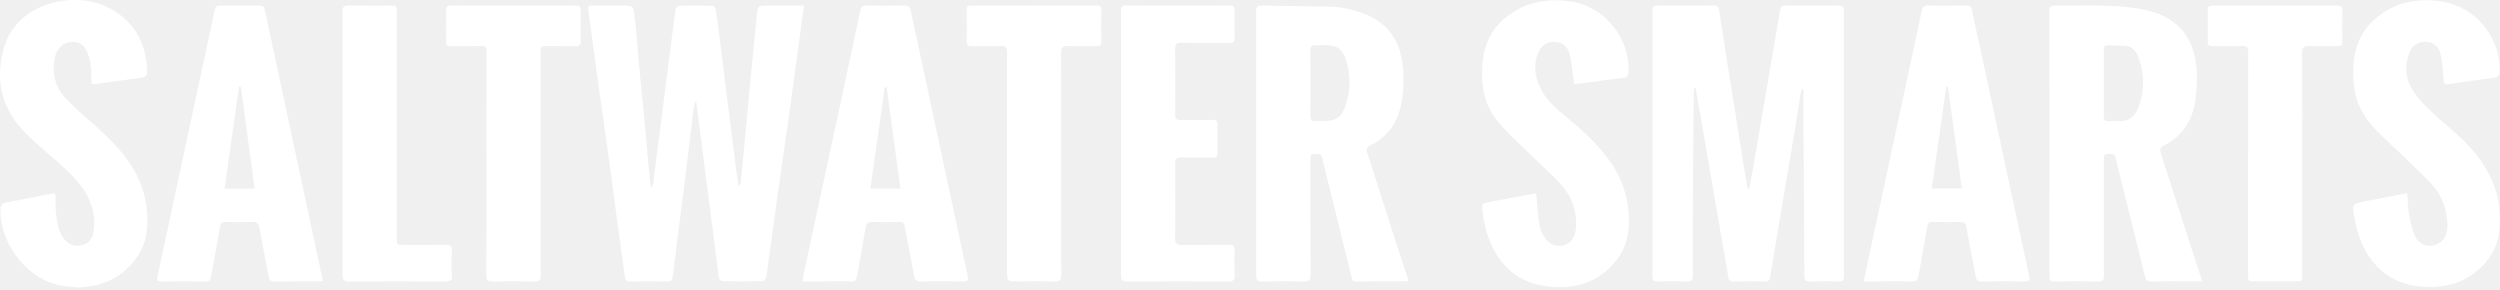
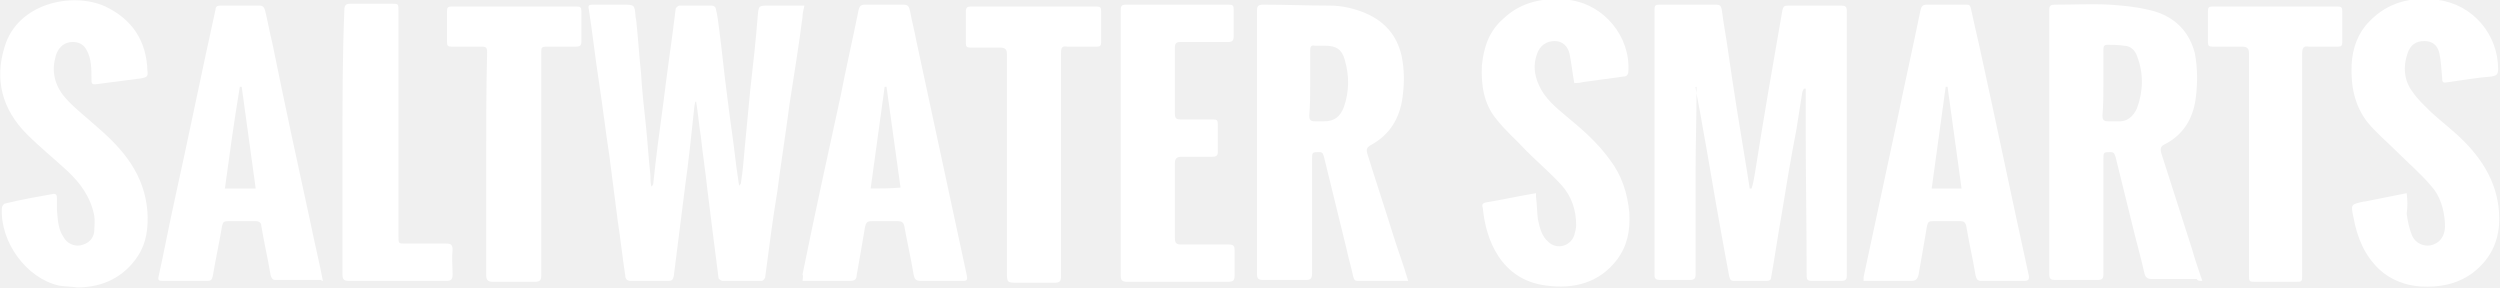
- <svg xmlns="http://www.w3.org/2000/svg" version="1.1" id="Layer_1" x="0px" y="0px" width="267.871px" height="31px" viewBox="0 0 267.871 31" enable-background="new 0 0 267.871 31" xml:space="preserve">
-   <path fill-rule="evenodd" clip-rule="evenodd" fill="#FFFFFF" d="M181.677,9.43c0.229,1.292,0.464,2.583,0.687,3.876  c0.655,3.803,1.304,7.606,1.959,11.409c0.285,1.65,0.594,3.296,0.86,4.949c0.057,0.353,0.167,0.494,0.526,0.489  c1.15-0.015,2.302-0.015,3.451,0.001c0.326,0.004,0.454-0.102,0.508-0.437c0.353-2.212,0.727-4.421,1.1-6.63  c0.516-3.062,1.042-6.122,1.555-9.185c0.212-1.261,0.397-2.528,0.603-3.791c0.031-0.192,0.101-0.379,0.152-0.568  c0.051,0.006,0.102,0.012,0.153,0.018c0,0.176,0,0.353,0,0.529c0.001,1.154-0.002,2.308,0.006,3.463  c0.033,5.332,0.077,10.665,0.098,15.998c0.001,0.477,0.147,0.619,0.612,0.606c1.018-0.031,2.037-0.024,3.056-0.003  c0.398,0.008,0.569-0.09,0.568-0.533c-0.011-9.498-0.011-18.996,0-28.495c0-0.444-0.169-0.536-0.569-0.533  c-1.886,0.017-3.771,0.015-5.657,0.001c-0.388-0.003-0.548,0.103-0.617,0.523c-0.967,5.736-1.955,11.467-2.941,17.199  c-0.109,0.642-0.241,1.28-0.363,1.92c-0.05,0.003-0.1,0.005-0.15,0.008c-0.112-0.618-0.237-1.235-0.336-1.855  c-0.681-4.237-1.356-8.474-2.029-12.712c-0.243-1.524-0.477-3.05-0.703-4.577c-0.053-0.362-0.205-0.51-0.59-0.508  c-2.018,0.017-4.036,0.017-6.054,0c-0.405-0.003-0.512,0.145-0.512,0.531c0.009,9.499,0.01,18.997-0.002,28.495  c-0.001,0.443,0.167,0.542,0.566,0.535c1.056-0.021,2.111-0.029,3.167,0.003c0.479,0.014,0.604-0.15,0.604-0.615  c-0.009-3.652-0.004-7.304,0.015-10.955c0.017-2.911,0.059-5.822,0.092-8.733c0.002-0.145,0.026-0.291,0.04-0.436  C181.578,9.423,181.628,9.426,181.677,9.43z" />
-   <path fill-rule="evenodd" clip-rule="evenodd" fill="#FFFFFF" d="M74.604,10.929c0.16,1.226,0.322,2.451,0.479,3.677  c0.244,1.905,0.482,3.811,0.726,5.714c0.206,1.606,0.423,3.211,0.627,4.818c0.197,1.55,0.375,3.103,0.591,4.65  c0.019,0.135,0.252,0.339,0.388,0.342c1.414,0.026,2.828,0.029,4.242-0.004c0.157-0.003,0.422-0.258,0.445-0.424  c0.442-3.075,0.848-6.155,1.278-9.231c0.435-3.113,0.897-6.222,1.332-9.336c0.434-3.113,0.849-6.229,1.272-9.344  c0.05-0.371,0.099-0.741,0.16-1.19c-1.036,0-2.009,0-2.984,0c-0.283,0-0.566,0-0.849,0c-1.145,0-1.124,0.002-1.231,1.145  c-0.248,2.645-0.524,5.287-0.779,7.93c-0.202,2.101-0.387,4.203-0.584,6.305c-0.113,1.219-0.233,2.438-0.358,3.656  c-0.01,0.102-0.079,0.196-0.233,0.296c-0.094-0.685-0.191-1.37-0.28-2.056c-0.332-2.578-0.664-5.154-0.989-7.732  c-0.281-2.223-0.549-4.448-0.828-6.672c-0.106-0.84-0.208-1.682-0.35-2.516c-0.023-0.136-0.244-0.336-0.377-0.339  c-1.169-0.027-2.338-0.029-3.507,0.001c-0.145,0.003-0.392,0.224-0.411,0.369c-0.439,3.304-0.853,6.61-1.273,9.916  c-0.375,2.932-0.753,5.864-1.135,8.795c-0.016,0.12-0.083,0.231-0.237,0.345c-0.05-0.39-0.114-0.777-0.148-1.167  c-0.166-1.821-0.315-3.643-0.486-5.463c-0.168-1.8-0.362-3.598-0.53-5.398c-0.17-1.82-0.323-3.642-0.487-5.462  c-0.022-0.244-0.072-0.484-0.096-0.728c-0.117-1.224-0.115-1.224-1.359-1.224c-1.056,0-2.112,0.01-3.168-0.005  c-0.402-0.005-0.493,0.094-0.429,0.53c0.383,2.626,0.715,5.261,1.078,7.891c0.357,2.592,0.738,5.181,1.096,7.772  c0.322,2.332,0.625,4.666,0.939,6.998c0.263,1.94,0.53,3.879,0.798,5.818c0.049,0.351,0.176,0.563,0.613,0.554  c1.32-0.032,2.641-0.021,3.96-0.006c0.37,0.004,0.505-0.094,0.555-0.499c0.385-3.178,0.815-6.35,1.213-9.524  c0.358-2.858,0.692-5.719,1.042-8.578c0.026-0.214,0.099-0.424,0.149-0.636C74.519,10.921,74.562,10.925,74.604,10.929z" />
-   <path fill-rule="evenodd" clip-rule="evenodd" fill="#FFFFFF" d="M235.97,30.148c-0.402-1.224-0.765-2.312-1.117-3.403  c-1.104-3.428-2.198-6.859-3.312-10.284c-0.137-0.421-0.113-0.663,0.336-0.889c2.034-1.023,3.088-2.742,3.374-4.973  c0.204-1.602,0.247-3.208-0.143-4.785c-0.678-2.738-2.615-4.164-5.221-4.741c-1.257-0.278-2.562-0.404-3.851-0.452  c-1.959-0.074-3.922-0.009-5.884-0.027c-0.414-0.003-0.556,0.117-0.556,0.546c0.011,9.481,0.012,18.961-0.001,28.443  c-0.001,0.464,0.151,0.579,0.587,0.574c1.547-0.022,3.094-0.026,4.64,0.001c0.481,0.008,0.604-0.161,0.603-0.62  c-0.014-4.087-0.009-8.175-0.007-12.263c0-0.782,0.03-0.779,0.793-0.771c0.414,0.004,0.44,0.279,0.506,0.544  c0.61,2.448,1.216,4.898,1.821,7.349c0.425,1.718,0.854,3.435,1.265,5.156c0.101,0.426,0.264,0.62,0.753,0.608  c1.583-0.038,3.169-0.014,4.753-0.014C235.492,30.148,235.675,30.148,235.97,30.148z M225.419,8.938c0-1.17,0.002-2.341-0.001-3.512  c0-0.31,0.039-0.585,0.438-0.576c0.6,0.016,1.199,0.042,1.8,0.063c0.74,0.026,1.182,0.491,1.428,1.112  c0.729,1.841,0.724,3.71,0.013,5.553c-0.366,0.946-1.061,1.488-2.141,1.401c-0.317-0.026-0.641-0.029-0.958,0.002  c-0.459,0.046-0.592-0.16-0.585-0.589C225.431,11.242,225.419,10.09,225.419,8.938z" />
-   <path fill-rule="evenodd" clip-rule="evenodd" fill="#FFFFFF" d="M150.918,30.071c-0.548-1.677-1.089-3.304-1.612-4.937  c-0.939-2.925-1.861-5.855-2.812-8.777c-0.127-0.39-0.048-0.577,0.311-0.754c2.135-1.055,3.166-2.86,3.453-5.167  c0.184-1.471,0.19-2.936-0.122-4.389c-0.479-2.23-1.818-3.721-3.918-4.554c-1.234-0.49-2.516-0.761-3.844-0.785  c-2.372-0.042-4.746-0.061-7.118-0.114c-0.474-0.011-0.659,0.091-0.658,0.617c0.015,9.441,0.015,18.883,0,28.324  c-0.001,0.521,0.177,0.631,0.654,0.623c1.489-0.027,2.979-0.032,4.469,0.002c0.538,0.012,0.705-0.135,0.702-0.691  c-0.021-4.068-0.012-8.137-0.012-12.204c0-0.784,0.019-0.77,0.789-0.761c0.426,0.005,0.435,0.293,0.499,0.552  c0.81,3.252,1.61,6.504,2.414,9.757c0.234,0.952,0.464,1.905,0.703,2.854c0.064,0.259,0.125,0.493,0.498,0.488  c1.791-0.019,3.583-0.01,5.375-0.014C150.742,30.142,150.794,30.11,150.918,30.071z M140.411,8.957c0-1.191,0.011-2.383-0.005-3.574  c-0.005-0.39,0.14-0.555,0.527-0.541c0.376,0.014,0.753-0.002,1.131,0.002c1.182,0.015,1.784,0.419,2.144,1.543  c0.546,1.705,0.526,3.417-0.097,5.102c-0.388,1.047-1.05,1.485-2.147,1.486c-0.32,0-0.644-0.026-0.96,0.005  c-0.487,0.049-0.61-0.169-0.601-0.622C140.427,11.227,140.411,10.091,140.411,8.957z" />
-   <path fill-rule="evenodd" clip-rule="evenodd" fill="#FFFFFF" d="M8.264,30.8c2.745-0.049,4.963-1.088,6.505-3.385  c0.941-1.401,1.112-2.998,0.99-4.663c-0.292-3.962-2.634-6.675-5.408-9.148c-1.112-0.991-2.263-1.949-3.281-3.03  C5.952,9.388,5.544,7.914,5.854,6.28c0.207-1.095,0.935-1.778,1.874-1.8c0.722-0.017,1.231,0.315,1.542,0.944  C9.733,6.363,9.8,7.377,9.782,8.405c-0.012,0.644,0.045,0.666,0.669,0.573c1.522-0.226,3.047-0.432,4.573-0.633  c0.617-0.081,0.767-0.218,0.743-0.809C15.636,4.36,14.177,2,11.302,0.671C7.833-0.931,1.88,0.261,0.452,5.032  c-1.062,3.546-0.253,6.742,2.405,9.354c1.385,1.361,2.921,2.563,4.34,3.893c1.412,1.322,2.55,2.849,2.854,4.83  c0.087,0.566,0.043,1.166-0.029,1.739c-0.106,0.844-0.617,1.339-1.473,1.473c-0.699,0.109-1.405-0.226-1.848-0.944  c-0.552-0.896-0.64-1.919-0.732-2.933c-0.04-0.432-0.017-0.87-0.01-1.305c0.006-0.331-0.058-0.469-0.459-0.386  c-1.672,0.347-3.355,0.639-5.027,0.985c-0.166,0.034-0.395,0.298-0.405,0.467c-0.216,3.629,2.576,7.452,6.08,8.311  C6.836,30.685,7.558,30.71,8.264,30.8z" />
-   <path fill-rule="evenodd" clip-rule="evenodd" fill="#FFFFFF" d="M164.566,20.709c-1.822,0.345-3.606,0.683-5.393,1.017  c-0.356,0.067-0.369,0.32-0.347,0.601c0.263,3.301,1.902,7.669,6.801,8.335c2.999,0.408,5.67-0.326,7.614-2.834  c1.129-1.457,1.399-3.146,1.269-4.967c-0.152-2.102-0.841-3.963-2.06-5.662c-1.28-1.786-2.884-3.236-4.566-4.616  c-1.186-0.972-2.352-1.978-2.973-3.434c-0.455-1.071-0.572-2.185-0.169-3.31c0.327-0.914,0.981-1.384,1.863-1.356  c0.79,0.025,1.394,0.48,1.604,1.418c0.219,0.979,0.297,1.99,0.454,3.106c0.198-0.02,0.554-0.048,0.907-0.094  c1.471-0.192,2.939-0.389,4.409-0.586c0.345-0.047,0.495-0.211,0.512-0.596c0.159-3.713-2.625-7.111-6.298-7.592  c-2.629-0.345-5.064,0.144-7.109,1.953c-1.48,1.31-2.149,3.015-2.258,4.963c-0.114,2.053,0.18,4.051,1.452,5.696  c0.974,1.258,2.19,2.33,3.326,3.457c1.218,1.207,2.542,2.313,3.679,3.589c1.063,1.192,1.631,2.669,1.606,4.311  c-0.005,0.354-0.068,0.718-0.177,1.054c-0.386,1.195-1.852,1.571-2.801,0.744c-0.723-0.629-0.932-1.492-1.051-2.377  c-0.108-0.801-0.146-1.611-0.22-2.418C164.631,20.987,164.597,20.866,164.566,20.709z" />
-   <path fill-rule="evenodd" clip-rule="evenodd" fill="#FFFFFF" d="M257.938,20.695c-1.516,0.291-2.983,0.573-4.452,0.856  c-0.036,0.007-0.071,0.022-0.108,0.03c-1.381,0.281-1.358,0.277-1.111,1.711c0.378,2.177,1.169,4.146,2.846,5.649  c1.248,1.12,2.75,1.663,4.418,1.775c1.971,0.134,3.829-0.176,5.467-1.37c1.746-1.273,2.73-2.947,2.856-5.152  c0.206-3.631-1.299-6.53-3.759-9.01c-1.062-1.069-2.273-1.986-3.368-3.025c-0.748-0.711-1.504-1.449-2.09-2.292  c-0.859-1.239-1.034-2.661-0.522-4.105c0.316-0.894,0.938-1.295,1.794-1.28c0.77,0.014,1.385,0.433,1.604,1.341  c0.206,0.85,0.234,1.746,0.3,2.624c0.044,0.58,0.094,0.634,0.674,0.549c1.541-0.227,3.082-0.454,4.628-0.645  c0.508-0.063,0.742-0.204,0.739-0.789c-0.021-3.744-2.65-6.894-6.383-7.421c-2.798-0.396-5.368,0.223-7.419,2.306  c-1.227,1.247-1.776,2.808-1.888,4.552c-0.145,2.266,0.271,4.39,1.739,6.151c0.96,1.153,2.119,2.14,3.192,3.197  c1.208,1.188,2.482,2.315,3.612,3.575c0.991,1.106,1.432,2.502,1.531,3.996c0.089,1.306-0.506,2.192-1.624,2.396  c-0.698,0.127-1.518-0.231-1.851-1.009c-0.319-0.748-0.499-1.569-0.644-2.377C257.991,22.216,257.996,21.479,257.938,20.695z" />
-   <path fill-rule="evenodd" clip-rule="evenodd" fill="#FFFFFF" d="M85.986,30.148c0.84,0,1.627,0,2.414,0  c0.906,0,1.813-0.039,2.715,0.015c0.506,0.03,0.653-0.194,0.727-0.619c0.3-1.724,0.628-3.443,0.912-5.171  c0.073-0.445,0.248-0.604,0.696-0.592c0.942,0.027,1.885,0.021,2.827,0.003c0.391-0.006,0.602,0.07,0.681,0.529  c0.299,1.725,0.668,3.437,0.976,5.159c0.086,0.485,0.24,0.704,0.784,0.688c1.507-0.04,3.017-0.022,4.525-0.007  c0.445,0.005,0.541-0.132,0.446-0.574c-1.806-8.373-3.596-16.749-5.39-25.124c-0.237-1.104-0.495-2.205-0.714-3.312  c-0.079-0.401-0.232-0.563-0.667-0.553c-1.357,0.03-2.715,0.035-4.072-0.002c-0.458-0.013-0.588,0.197-0.667,0.565  c-0.643,3.019-1.286,6.038-1.936,9.056c-1.379,6.404-2.764,12.807-4.144,19.211C86.053,29.637,86.03,29.857,85.986,30.148z   M93.258,20.208c0.52-3.658,1.03-7.258,1.542-10.857c0.068,0.003,0.137,0.006,0.206,0.009c0.49,3.601,0.978,7.201,1.474,10.848  C95.394,20.208,94.386,20.208,93.258,20.208z" />
-   <path fill-rule="evenodd" clip-rule="evenodd" fill="#FFFFFF" d="M199.721,30.148c0.624,0,1.203,0,1.782,0  c1.094,0,2.188-0.037,3.279,0.015c0.543,0.027,0.716-0.189,0.798-0.667c0.294-1.727,0.623-3.447,0.91-5.175  c0.066-0.4,0.225-0.545,0.624-0.537c0.998,0.019,1.998,0.014,2.998,0.002c0.335-0.003,0.496,0.096,0.563,0.463  c0.317,1.777,0.675,3.549,1.007,5.324c0.069,0.377,0.183,0.596,0.646,0.587c1.545-0.031,3.092-0.021,4.638-0.007  c0.426,0.004,0.558-0.098,0.458-0.562c-1.769-8.189-3.52-16.382-5.276-24.574c-0.285-1.326-0.604-2.644-0.865-3.974  c-0.074-0.373-0.237-0.449-0.568-0.446c-1.356,0.012-2.716,0.029-4.072-0.008c-0.488-0.014-0.647,0.179-0.739,0.614  c-0.836,3.942-1.688,7.88-2.536,11.819c-1.208,5.613-2.415,11.226-3.622,16.839C199.733,29.916,199.735,29.972,199.721,30.148z   M208.534,9.312c0.064,0.002,0.129,0.005,0.193,0.007c0.492,3.616,0.983,7.232,1.479,10.878c-1.108,0-2.13,0-3.22,0  C207.508,16.531,208.021,12.922,208.534,9.312z" />
-   <path fill-rule="evenodd" clip-rule="evenodd" fill="#FFFFFF" d="M34.598,30.09c-0.442-2.059-0.875-4.06-1.303-6.062  c-1.38-6.441-2.759-12.883-4.14-19.325c-0.26-1.215-0.532-2.427-0.784-3.643c-0.07-0.336-0.224-0.468-0.576-0.465  c-1.414,0.017-2.828,0.013-4.242,0.003c-0.317-0.002-0.465,0.105-0.535,0.433c-1.462,6.828-2.936,13.653-4.404,20.48  c-0.582,2.705-1.146,5.414-1.748,8.114c-0.1,0.448,0.029,0.53,0.424,0.527c1.583-0.01,3.167-0.013,4.751,0.002  c0.381,0.003,0.509-0.144,0.573-0.517c0.31-1.8,0.666-3.591,0.978-5.391c0.063-0.365,0.223-0.465,0.559-0.461  c1,0.013,2,0.02,2.998-0.003c0.412-0.011,0.559,0.172,0.628,0.546c0.329,1.776,0.684,3.548,1.006,5.325  c0.062,0.337,0.167,0.502,0.532,0.499c1.659-0.013,3.318-0.007,4.978-0.01C34.363,30.144,34.435,30.119,34.598,30.09z   M24.062,20.212c0.524-3.685,1.038-7.301,1.552-10.918c0.065,0.006,0.13,0.01,0.196,0.016c0.489,3.619,0.978,7.239,1.473,10.903  C26.177,20.212,25.171,20.212,24.062,20.212z" />
-   <path fill-rule="evenodd" clip-rule="evenodd" fill="#FFFFFF" d="M120.122,15.371c0,4.693,0.008,9.385-0.011,14.078  c-0.002,0.528,0.116,0.717,0.681,0.712c3.603-0.024,7.205-0.023,10.807,0c0.556,0.004,0.716-0.167,0.691-0.708  c-0.04-0.887-0.028-1.778-0.005-2.666c0.012-0.426-0.145-0.556-0.558-0.552c-1.698,0.017-3.396-0.009-5.092,0.015  c-0.526,0.008-0.728-0.136-0.722-0.7c0.025-2.668,0.024-5.337,0-8.003c-0.005-0.544,0.193-0.686,0.691-0.674  c1.093,0.024,2.188-0.005,3.281,0.014c0.397,0.006,0.581-0.092,0.569-0.537c-0.029-1.002-0.022-2.006-0.002-3.009  c0.006-0.376-0.135-0.493-0.497-0.488c-1.15,0.016-2.302-0.01-3.451,0.013c-0.443,0.008-0.591-0.146-0.588-0.591  c0.016-2.365,0.02-4.73-0.002-7.095c-0.004-0.496,0.189-0.598,0.634-0.593c1.716,0.02,3.433-0.006,5.148,0.017  c0.443,0.006,0.602-0.122,0.589-0.576c-0.027-0.964-0.019-1.93-0.004-2.895c0.007-0.375-0.092-0.541-0.507-0.54  c-3.715,0.014-7.431,0.018-11.146-0.002c-0.528-0.003-0.512,0.278-0.512,0.644C120.123,5.948,120.122,10.659,120.122,15.371z" />
-   <path fill-rule="evenodd" clip-rule="evenodd" fill="#FFFFFF" d="M52.114,17.577c0,3.974,0.011,7.948-0.013,11.922  c-0.003,0.543,0.17,0.669,0.676,0.66c1.49-0.03,2.981-0.036,4.47,0.001c0.561,0.015,0.69-0.175,0.689-0.709  c-0.015-7.815-0.01-15.631-0.01-23.447c0-0.189,0.008-0.379,0.001-0.568c-0.015-0.359,0.144-0.504,0.508-0.5  c1.075,0.014,2.15-0.011,3.226,0.012c0.413,0.009,0.567-0.115,0.557-0.545c-0.025-1.097-0.022-2.195-0.001-3.292  c0.008-0.403-0.14-0.517-0.527-0.516c-4.451,0.011-8.902,0.011-13.354,0c-0.378-0.001-0.545,0.092-0.537,0.506  c0.022,1.116,0.019,2.233,0.001,3.349c-0.006,0.369,0.119,0.502,0.489,0.496c1.075-0.017,2.151,0.015,3.226-0.015  c0.468-0.013,0.609,0.137,0.608,0.61C52.107,9.554,52.114,13.565,52.114,17.577z" />
-   <path fill-rule="evenodd" clip-rule="evenodd" fill="#FFFFFF" d="M113.703,17.587c0-3.972,0.01-7.943-0.012-11.915  c-0.003-0.565,0.144-0.769,0.729-0.743c1.015,0.044,2.035,0,3.052,0.018c0.381,0.007,0.541-0.099,0.532-0.511  c-0.023-1.116-0.019-2.232-0.001-3.347c0.006-0.371-0.122-0.494-0.491-0.493c-4.486,0.009-8.973,0.009-13.459,0.001  c-0.337,0-0.476,0.108-0.473,0.456c0.011,1.134,0.014,2.27-0.001,3.404c-0.006,0.372,0.134,0.496,0.499,0.49  c1.056-0.017,2.111,0.026,3.165-0.018c0.599-0.025,0.665,0.251,0.664,0.747c-0.011,7.753-0.007,15.508-0.007,23.262  c0,1.211,0,1.211,1.234,1.211c1.301,0,2.603-0.029,3.901,0.013c0.573,0.019,0.68-0.193,0.677-0.717  C113.694,25.492,113.703,21.539,113.703,17.587z" />
-   <path fill-rule="evenodd" clip-rule="evenodd" fill="#FFFFFF" d="M246.679,17.586c0-3.972,0.01-7.945-0.013-11.917  c-0.003-0.57,0.153-0.764,0.732-0.74c1.016,0.043,2.035-0.001,3.053,0.018c0.384,0.007,0.538-0.105,0.53-0.513  c-0.023-1.116-0.02-2.232-0.002-3.348c0.006-0.374-0.127-0.491-0.494-0.49c-4.469,0.009-8.937,0.01-13.404-0.001  c-0.392-0.001-0.535,0.121-0.528,0.519c0.018,1.115,0.017,2.232,0.001,3.348c-0.005,0.376,0.144,0.49,0.503,0.484  c1.056-0.016,2.112,0.02,3.167-0.016c0.525-0.018,0.667,0.158,0.666,0.676c-0.015,7.907-0.01,15.815-0.01,23.721  c0,0.819,0,0.82,0.831,0.82c1.415,0,2.828,0.001,4.243,0c0.724-0.001,0.725-0.002,0.725-0.76  C246.679,25.455,246.679,21.521,246.679,17.586z" />
-   <path fill-rule="evenodd" clip-rule="evenodd" fill="#FFFFFF" d="M36.716,15.439c0,4.672,0.008,9.345-0.012,14.016  c-0.002,0.539,0.133,0.709,0.688,0.705c3.45-0.024,6.9-0.021,10.351-0.001c0.513,0.002,0.699-0.129,0.672-0.664  c-0.043-0.849-0.052-1.705,0.001-2.552c0.038-0.604-0.193-0.728-0.743-0.714c-1.47,0.033-2.941,0.013-4.412,0.01  c-0.741-0.001-0.744-0.005-0.744-0.77c0-8.038,0-16.077,0-24.116c0-0.75-0.001-0.751-0.731-0.751c-1.47,0-2.941,0.021-4.411-0.011  c-0.517-0.012-0.675,0.131-0.673,0.663C36.725,5.982,36.716,10.711,36.716,15.439z" />
+ <svg xmlns="http://www.w3.org/2000/svg" version="1.1" id="Layer_1" x="0px" y="0px" width="267.9px" height="30.8px" viewBox="0 0 267.9 30.8" enable-background="new 0 0 267.9 30.8" xml:space="preserve">
+   <path fill-rule="evenodd" clip-rule="evenodd" fill="#FFFFFF" d="M181.7,9.4c0.2,1.3,0.5,2.6,0.7,3.9c0.7,3.8,1.3,7.6,2,11.4  c0.3,1.7,0.6,3.3,0.9,4.9c0.1,0.4,0.2,0.5,0.5,0.5c1.2,0,2.3,0,3.5,0c0.3,0,0.5-0.1,0.5-0.4c0.4-2.2,0.7-4.4,1.1-6.6  c0.5-3.1,1-6.1,1.6-9.2c0.2-1.3,0.4-2.5,0.6-3.8c0-0.2,0.1-0.4,0.2-0.6c0.1,0,0.1,0,0.2,0c0,0.2,0,0.4,0,0.5c0,1.2,0,2.3,0,3.5  c0,5.3,0.1,10.7,0.1,16c0,0.5,0.1,0.6,0.6,0.6c1,0,2,0,3.1,0c0.4,0,0.6-0.1,0.6-0.5c0-9.5,0-19,0-28.5c0-0.4-0.2-0.5-0.6-0.5  c-1.9,0-3.8,0-5.7,0c-0.4,0-0.5,0.1-0.6,0.5c-1,5.7-2,11.5-2.9,17.2c-0.1,0.6-0.2,1.3-0.4,1.9c0,0-0.1,0-0.2,0  c-0.1-0.6-0.2-1.2-0.3-1.9c-0.7-4.2-1.4-8.5-2-12.7c-0.2-1.5-0.5-3-0.7-4.6c-0.1-0.4-0.2-0.5-0.6-0.5c-2,0-4,0-6.1,0  c-0.4,0-0.5,0.1-0.5,0.5c0,9.5,0,19,0,28.5c0,0.4,0.2,0.5,0.6,0.5c1.1,0,2.1,0,3.2,0c0.5,0,0.6-0.2,0.6-0.6c0-3.7,0-7.3,0-11  c0-2.9,0.1-5.8,0.1-8.7c0-0.1,0-0.3,0-0.4C181.6,9.4,181.6,9.4,181.7,9.4z" />
+   <path fill-rule="evenodd" clip-rule="evenodd" fill="#FFFFFF" d="M74.6,10.9c0.2,1.2,0.3,2.5,0.5,3.7c0.2,1.9,0.5,3.8,0.7,5.7  c0.2,1.6,0.4,3.2,0.6,4.8c0.2,1.5,0.4,3.1,0.6,4.7c0,0.1,0.3,0.3,0.4,0.3c1.4,0,2.8,0,4.2,0c0.2,0,0.4-0.3,0.4-0.4  c0.4-3.1,0.8-6.2,1.3-9.2c0.4-3.1,0.9-6.2,1.3-9.3C85.1,8,85.6,4.9,86,1.8c0-0.4,0.1-0.7,0.2-1.2c-1,0-2,0-3,0c-0.3,0-0.6,0-0.8,0  c-1.1,0-1.1,0-1.2,1.1c-0.2,2.6-0.5,5.3-0.8,7.9c-0.2,2.1-0.4,4.2-0.6,6.3c-0.1,1.2-0.2,2.4-0.4,3.7c0,0.1-0.1,0.2-0.2,0.3  c-0.1-0.7-0.2-1.4-0.3-2.1c-0.3-2.6-0.7-5.2-1-7.7c-0.3-2.2-0.5-4.4-0.8-6.7c-0.1-0.8-0.2-1.7-0.4-2.5c0-0.1-0.2-0.3-0.4-0.3  c-1.2,0-2.3,0-3.5,0c-0.1,0-0.4,0.2-0.4,0.4c-0.4,3.3-0.9,6.6-1.3,9.9c-0.4,2.9-0.8,5.9-1.1,8.8c0,0.1-0.1,0.2-0.2,0.3  c-0.1-0.4-0.1-0.8-0.1-1.2c-0.2-1.8-0.3-3.6-0.5-5.5c-0.2-1.8-0.4-3.6-0.5-5.4c-0.2-1.8-0.3-3.6-0.5-5.5c0-0.2-0.1-0.5-0.1-0.7  c-0.1-1.2-0.1-1.2-1.4-1.2c-1.1,0-2.1,0-3.2,0c-0.4,0-0.5,0.1-0.4,0.5c0.4,2.6,0.7,5.3,1.1,7.9c0.4,2.6,0.7,5.2,1.1,7.8  c0.3,2.3,0.6,4.7,0.9,7c0.3,1.9,0.5,3.9,0.8,5.8c0,0.4,0.2,0.6,0.6,0.6c1.3,0,2.6,0,4,0c0.4,0,0.5-0.1,0.6-0.5  c0.4-3.2,0.8-6.3,1.2-9.5c0.4-2.9,0.7-5.7,1-8.6c0-0.2,0.1-0.4,0.1-0.6C74.5,10.9,74.6,10.9,74.6,10.9z" />
+   <path fill-rule="evenodd" clip-rule="evenodd" fill="#FFFFFF" d="M236,30.1c-0.4-1.2-0.8-2.3-1.1-3.4c-1.1-3.4-2.2-6.9-3.3-10.3  c-0.1-0.4-0.1-0.7,0.3-0.9c2-1,3.1-2.7,3.4-5c0.2-1.6,0.2-3.2-0.1-4.8c-0.7-2.7-2.6-4.2-5.2-4.7c-1.3-0.3-2.6-0.4-3.9-0.5  c-2-0.1-3.9,0-5.9,0c-0.4,0-0.6,0.1-0.6,0.5c0,9.5,0,19,0,28.4c0,0.5,0.2,0.6,0.6,0.6c1.5,0,3.1,0,4.6,0c0.5,0,0.6-0.2,0.6-0.6  c0-4.1,0-8.2,0-12.3c0-0.8,0-0.8,0.8-0.8c0.4,0,0.4,0.3,0.5,0.5c0.6,2.4,1.2,4.9,1.8,7.3c0.4,1.7,0.9,3.4,1.3,5.2  c0.1,0.4,0.3,0.6,0.8,0.6c1.6,0,3.2,0,4.8,0C235.5,30.1,235.7,30.1,236,30.1z M225.4,8.9c0-1.2,0-2.3,0-3.5c0-0.3,0-0.6,0.4-0.6  c0.6,0,1.2,0,1.8,0.1c0.7,0,1.2,0.5,1.4,1.1c0.7,1.8,0.7,3.7,0,5.6c-0.4,0.9-1.1,1.5-2.1,1.4c-0.3,0-0.6,0-1,0  c-0.5,0-0.6-0.2-0.6-0.6C225.4,11.2,225.4,10.1,225.4,8.9z" />
+   <path fill-rule="evenodd" clip-rule="evenodd" fill="#FFFFFF" d="M150.9,30.1c-0.5-1.7-1.1-3.3-1.6-4.9c-0.9-2.9-1.9-5.9-2.8-8.8  c-0.1-0.4,0-0.6,0.3-0.8c2.1-1.1,3.2-2.9,3.5-5.2c0.2-1.5,0.2-2.9-0.1-4.4c-0.5-2.2-1.8-3.7-3.9-4.6c-1.2-0.5-2.5-0.8-3.8-0.8  c-2.4,0-4.7-0.1-7.1-0.1c-0.5,0-0.7,0.1-0.7,0.6c0,9.4,0,18.9,0,28.3c0,0.5,0.2,0.6,0.7,0.6c1.5,0,3,0,4.5,0c0.5,0,0.7-0.1,0.7-0.7  c0-4.1,0-8.1,0-12.2c0-0.8,0-0.8,0.8-0.8c0.4,0,0.4,0.3,0.5,0.6c0.8,3.3,1.6,6.5,2.4,9.8c0.2,1,0.5,1.9,0.7,2.9  c0.1,0.3,0.1,0.5,0.5,0.5c1.8,0,3.6,0,5.4,0C150.7,30.1,150.8,30.1,150.9,30.1z M140.4,9c0-1.2,0-2.4,0-3.6c0-0.4,0.1-0.6,0.5-0.5  c0.4,0,0.8,0,1.1,0c1.2,0,1.8,0.4,2.1,1.5c0.5,1.7,0.5,3.4-0.1,5.1c-0.4,1-1,1.5-2.1,1.5c-0.3,0-0.6,0-1,0c-0.5,0-0.6-0.2-0.6-0.6  C140.4,11.2,140.4,10.1,140.4,9z" />
+   <path fill-rule="evenodd" clip-rule="evenodd" fill="#FFFFFF" d="M8.3,30.8c2.7,0,5-1.1,6.5-3.4c0.9-1.4,1.1-3,1-4.7  c-0.3-4-2.6-6.7-5.4-9.1c-1.1-1-2.3-1.9-3.3-3C6,9.4,5.5,7.9,5.9,6.3c0.2-1.1,0.9-1.8,1.9-1.8c0.7,0,1.2,0.3,1.5,0.9  c0.5,0.9,0.5,2,0.5,3c0,0.6,0,0.7,0.7,0.6c1.5-0.2,3-0.4,4.6-0.6c0.6-0.1,0.8-0.2,0.7-0.8c-0.1-3.2-1.6-5.5-4.5-6.9  C7.8-0.9,1.9,0.3,0.5,5c-1.1,3.5-0.3,6.7,2.4,9.4c1.4,1.4,2.9,2.6,4.3,3.9c1.4,1.3,2.5,2.8,2.9,4.8c0.1,0.6,0,1.2,0,1.7  c-0.1,0.8-0.6,1.3-1.5,1.5c-0.7,0.1-1.4-0.2-1.8-0.9c-0.6-0.9-0.6-1.9-0.7-2.9c0-0.4,0-0.9,0-1.3c0-0.3-0.1-0.5-0.5-0.4  c-1.7,0.3-3.4,0.6-5,1c-0.2,0-0.4,0.3-0.4,0.5c-0.2,3.6,2.6,7.5,6.1,8.3C6.8,30.7,7.6,30.7,8.3,30.8z" />
+   <path fill-rule="evenodd" clip-rule="evenodd" fill="#FFFFFF" d="M164.6,20.7c-1.8,0.3-3.6,0.7-5.4,1c-0.4,0.1-0.4,0.3-0.3,0.6  c0.3,3.3,1.9,7.7,6.8,8.3c3,0.4,5.7-0.3,7.6-2.8c1.1-1.5,1.4-3.1,1.3-5c-0.2-2.1-0.8-4-2.1-5.7c-1.3-1.8-2.9-3.2-4.6-4.6  c-1.2-1-2.4-2-3-3.4c-0.5-1.1-0.6-2.2-0.2-3.3c0.3-0.9,1-1.4,1.9-1.4c0.8,0,1.4,0.5,1.6,1.4c0.2,1,0.3,2,0.5,3.1  c0.2,0,0.6,0,0.9-0.1c1.5-0.2,2.9-0.4,4.4-0.6c0.3,0,0.5-0.2,0.5-0.6c0.2-3.7-2.6-7.1-6.3-7.6c-2.6-0.3-5.1,0.1-7.1,2  c-1.5,1.3-2.1,3-2.3,5c-0.1,2.1,0.2,4.1,1.5,5.7c1,1.3,2.2,2.3,3.3,3.5c1.2,1.2,2.5,2.3,3.7,3.6c1.1,1.2,1.6,2.7,1.6,4.3  c0,0.4-0.1,0.7-0.2,1.1c-0.4,1.2-1.9,1.6-2.8,0.7c-0.7-0.6-0.9-1.5-1.1-2.4c-0.1-0.8-0.1-1.6-0.2-2.4  C164.6,21,164.6,20.9,164.6,20.7z" />
+   <path fill-rule="evenodd" clip-rule="evenodd" fill="#FFFFFF" d="M257.9,20.7c-1.5,0.3-3,0.6-4.5,0.9c0,0-0.1,0-0.1,0  c-1.4,0.3-1.4,0.3-1.1,1.7c0.4,2.2,1.2,4.1,2.8,5.6c1.2,1.1,2.8,1.7,4.4,1.8c2,0.1,3.8-0.2,5.5-1.4c1.7-1.3,2.7-2.9,2.9-5.2  c0.2-3.6-1.3-6.5-3.8-9c-1.1-1.1-2.3-2-3.4-3c-0.7-0.7-1.5-1.4-2.1-2.3c-0.9-1.2-1-2.7-0.5-4.1c0.3-0.9,0.9-1.3,1.8-1.3  c0.8,0,1.4,0.4,1.6,1.3c0.2,0.9,0.2,1.7,0.3,2.6c0,0.6,0.1,0.6,0.7,0.5c1.5-0.2,3.1-0.5,4.6-0.6c0.5-0.1,0.7-0.2,0.7-0.8  c0-3.7-2.7-6.9-6.4-7.4c-2.8-0.4-5.4,0.2-7.4,2.3c-1.2,1.2-1.8,2.8-1.9,4.6c-0.1,2.3,0.3,4.4,1.7,6.2c1,1.2,2.1,2.1,3.2,3.2  c1.2,1.2,2.5,2.3,3.6,3.6c1,1.1,1.4,2.5,1.5,4c0.1,1.3-0.5,2.2-1.6,2.4c-0.7,0.1-1.5-0.2-1.9-1c-0.3-0.7-0.5-1.6-0.6-2.4  C258,22.2,258,21.5,257.9,20.7z" />
+   <path fill-rule="evenodd" clip-rule="evenodd" fill="#FFFFFF" d="M86,30.1c0.8,0,1.6,0,2.4,0c0.9,0,1.8,0,2.7,0  c0.5,0,0.7-0.2,0.7-0.6c0.3-1.7,0.6-3.4,0.9-5.2c0.1-0.4,0.2-0.6,0.7-0.6c0.9,0,1.9,0,2.8,0c0.4,0,0.6,0.1,0.7,0.5  c0.3,1.7,0.7,3.4,1,5.2c0.1,0.5,0.2,0.7,0.8,0.7c1.5,0,3,0,4.5,0c0.4,0,0.5-0.1,0.4-0.6c-1.8-8.4-3.6-16.7-5.4-25.1  c-0.2-1.1-0.5-2.2-0.7-3.3c-0.1-0.4-0.2-0.6-0.7-0.6c-1.4,0-2.7,0-4.1,0c-0.5,0-0.6,0.2-0.7,0.6c-0.6,3-1.3,6-1.9,9.1  c-1.4,6.4-2.8,12.8-4.1,19.2C86.1,29.6,86,29.9,86,30.1z M93.3,20.2c0.5-3.7,1-7.3,1.5-10.9c0.1,0,0.1,0,0.2,0  c0.5,3.6,1,7.2,1.5,10.8C95.4,20.2,94.4,20.2,93.3,20.2z" />
+   <path fill-rule="evenodd" clip-rule="evenodd" fill="#FFFFFF" d="M199.7,30.1c0.6,0,1.2,0,1.8,0c1.1,0,2.2,0,3.3,0  c0.5,0,0.7-0.2,0.8-0.7c0.3-1.7,0.6-3.4,0.9-5.2c0.1-0.4,0.2-0.5,0.6-0.5c1,0,2,0,3,0c0.3,0,0.5,0.1,0.6,0.5c0.3,1.8,0.7,3.5,1,5.3  c0.1,0.4,0.2,0.6,0.6,0.6c1.5,0,3.1,0,4.6,0c0.4,0,0.6-0.1,0.5-0.6c-1.8-8.2-3.5-16.4-5.3-24.6c-0.3-1.3-0.6-2.6-0.9-4  c-0.1-0.4-0.2-0.4-0.6-0.4c-1.4,0-2.7,0-4.1,0c-0.5,0-0.6,0.2-0.7,0.6c-0.8,3.9-1.7,7.9-2.5,11.8c-1.2,5.6-2.4,11.2-3.6,16.8  C199.7,29.9,199.7,30,199.7,30.1z M208.5,9.3c0.1,0,0.1,0,0.2,0c0.5,3.6,1,7.2,1.5,10.9c-1.1,0-2.1,0-3.2,0  C207.5,16.5,208,12.9,208.5,9.3z" />
+   <path fill-rule="evenodd" clip-rule="evenodd" fill="#FFFFFF" d="M34.6,30.1C34.2,28,33.7,26,33.3,24c-1.4-6.4-2.8-12.9-4.1-19.3  c-0.3-1.2-0.5-2.4-0.8-3.6c-0.1-0.3-0.2-0.5-0.6-0.5c-1.4,0-2.8,0-4.2,0c-0.3,0-0.5,0.1-0.5,0.4c-1.5,6.8-2.9,13.7-4.4,20.5  c-0.6,2.7-1.1,5.4-1.7,8.1c-0.1,0.4,0,0.5,0.4,0.5c1.6,0,3.2,0,4.8,0c0.4,0,0.5-0.1,0.6-0.5c0.3-1.8,0.7-3.6,1-5.4  c0.1-0.4,0.2-0.5,0.6-0.5c1,0,2,0,3,0c0.4,0,0.6,0.2,0.6,0.5c0.3,1.8,0.7,3.5,1,5.3c0.1,0.3,0.2,0.5,0.5,0.5c1.7,0,3.3,0,5,0  C34.4,30.1,34.4,30.1,34.6,30.1z M24.1,20.2c0.5-3.7,1-7.3,1.6-10.9c0.1,0,0.1,0,0.2,0c0.5,3.6,1,7.2,1.5,10.9  C26.2,20.2,25.2,20.2,24.1,20.2z" />
+   <path fill-rule="evenodd" clip-rule="evenodd" fill="#FFFFFF" d="M120.1,15.4c0,4.7,0,9.4,0,14.1c0,0.5,0.1,0.7,0.7,0.7  c3.6,0,7.2,0,10.8,0c0.6,0,0.7-0.2,0.7-0.7c0-0.9,0-1.8,0-2.7c0-0.4-0.1-0.6-0.6-0.6c-1.7,0-3.4,0-5.1,0c-0.5,0-0.7-0.1-0.7-0.7  c0-2.7,0-5.3,0-8c0-0.5,0.2-0.7,0.7-0.7c1.1,0,2.2,0,3.3,0c0.4,0,0.6-0.1,0.6-0.5c0-1,0-2,0-3c0-0.4-0.1-0.5-0.5-0.5  c-1.2,0-2.3,0-3.5,0c-0.4,0-0.6-0.1-0.6-0.6c0-2.4,0-4.7,0-7.1c0-0.5,0.2-0.6,0.6-0.6c1.7,0,3.4,0,5.1,0c0.4,0,0.6-0.1,0.6-0.6  c0-1,0-1.9,0-2.9c0-0.4-0.1-0.5-0.5-0.5c-3.7,0-7.4,0-11.1,0c-0.5,0-0.5,0.3-0.5,0.6C120.1,5.9,120.1,10.7,120.1,15.4z" />
+   <path fill-rule="evenodd" clip-rule="evenodd" fill="#FFFFFF" d="M52.1,17.6c0,4,0,7.9,0,11.9c0,0.5,0.2,0.7,0.7,0.7  c1.5,0,3,0,4.5,0c0.6,0,0.7-0.2,0.7-0.7c0-7.8,0-15.6,0-23.4c0-0.2,0-0.4,0-0.6c0-0.4,0.1-0.5,0.5-0.5c1.1,0,2.2,0,3.2,0  c0.4,0,0.6-0.1,0.6-0.5c0-1.1,0-2.2,0-3.3c0-0.4-0.1-0.5-0.5-0.5c-4.5,0-8.9,0-13.4,0c-0.4,0-0.5,0.1-0.5,0.5c0,1.1,0,2.2,0,3.3  c0,0.4,0.1,0.5,0.5,0.5c1.1,0,2.2,0,3.2,0c0.5,0,0.6,0.1,0.6,0.6C52.1,9.6,52.1,13.6,52.1,17.6z" />
+   <path fill-rule="evenodd" clip-rule="evenodd" fill="#FFFFFF" d="M113.7,17.6c0-4,0-7.9,0-11.9c0-0.6,0.1-0.8,0.7-0.7c1,0,2,0,3.1,0  c0.4,0,0.5-0.1,0.5-0.5c0-1.1,0-2.2,0-3.3c0-0.4-0.1-0.5-0.5-0.5c-4.5,0-9,0-13.5,0c-0.3,0-0.5,0.1-0.5,0.5c0,1.1,0,2.3,0,3.4  c0,0.4,0.1,0.5,0.5,0.5c1.1,0,2.1,0,3.2,0c0.6,0,0.7,0.3,0.7,0.7c0,7.8,0,15.5,0,23.3c0,1.2,0,1.2,1.2,1.2c1.3,0,2.6,0,3.9,0  c0.6,0,0.7-0.2,0.7-0.7C113.7,25.5,113.7,21.5,113.7,17.6z" />
+   <path fill-rule="evenodd" clip-rule="evenodd" fill="#FFFFFF" d="M246.7,17.6c0-4,0-7.9,0-11.9c0-0.6,0.2-0.8,0.7-0.7c1,0,2,0,3.1,0  c0.4,0,0.5-0.1,0.5-0.5c0-1.1,0-2.2,0-3.3c0-0.4-0.1-0.5-0.5-0.5c-4.5,0-8.9,0-13.4,0c-0.4,0-0.5,0.1-0.5,0.5c0,1.1,0,2.2,0,3.3  c0,0.4,0.1,0.5,0.5,0.5c1.1,0,2.1,0,3.2,0c0.5,0,0.7,0.2,0.7,0.7c0,7.9,0,15.8,0,23.7c0,0.8,0,0.8,0.8,0.8c1.4,0,2.8,0,4.2,0  c0.7,0,0.7,0,0.7-0.8C246.7,25.5,246.7,21.5,246.7,17.6z" />
+   <path fill-rule="evenodd" clip-rule="evenodd" fill="#FFFFFF" d="M36.7,15.4c0,4.7,0,9.3,0,14c0,0.5,0.1,0.7,0.7,0.7  c3.5,0,6.9,0,10.4,0c0.5,0,0.7-0.1,0.7-0.7c0-0.8-0.1-1.7,0-2.6c0-0.6-0.2-0.7-0.7-0.7c-1.5,0-2.9,0-4.4,0c-0.7,0-0.7,0-0.7-0.8  c0-8,0-16.1,0-24.1c0-0.8,0-0.8-0.7-0.8c-1.5,0-2.9,0-4.4,0c-0.5,0-0.7,0.1-0.7,0.7C36.7,6,36.7,10.7,36.7,15.4z" />
</svg>
